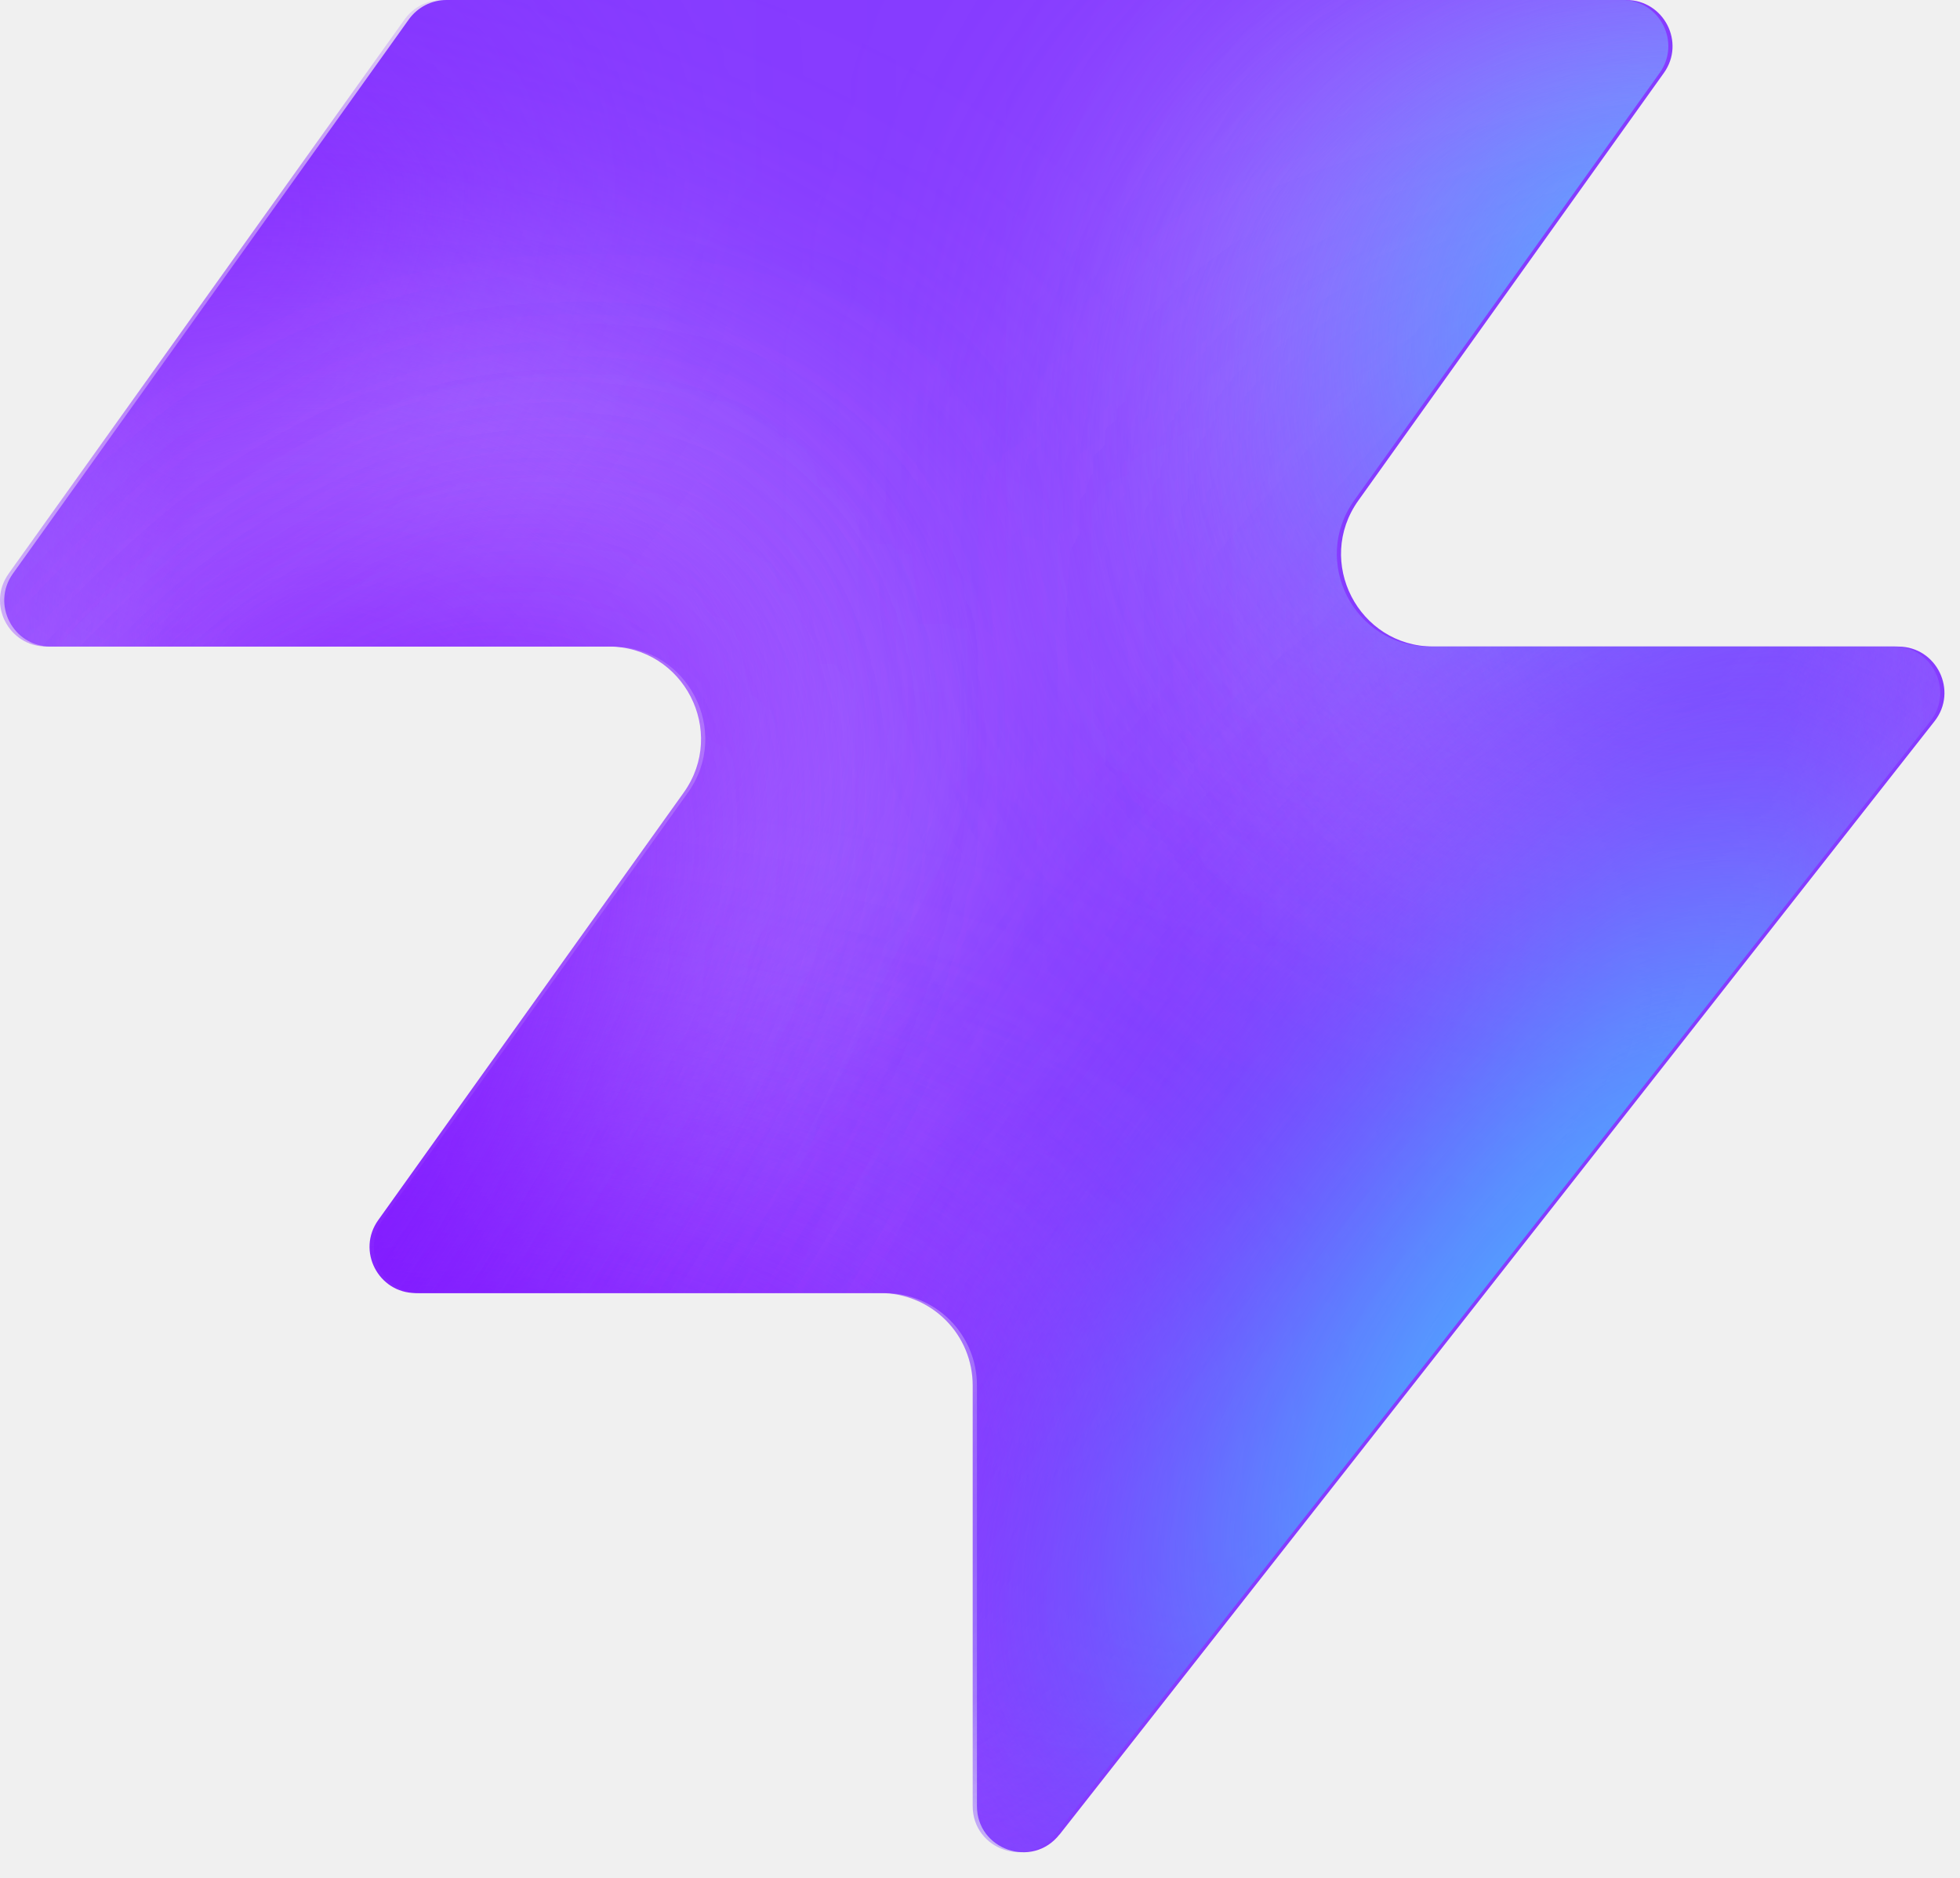
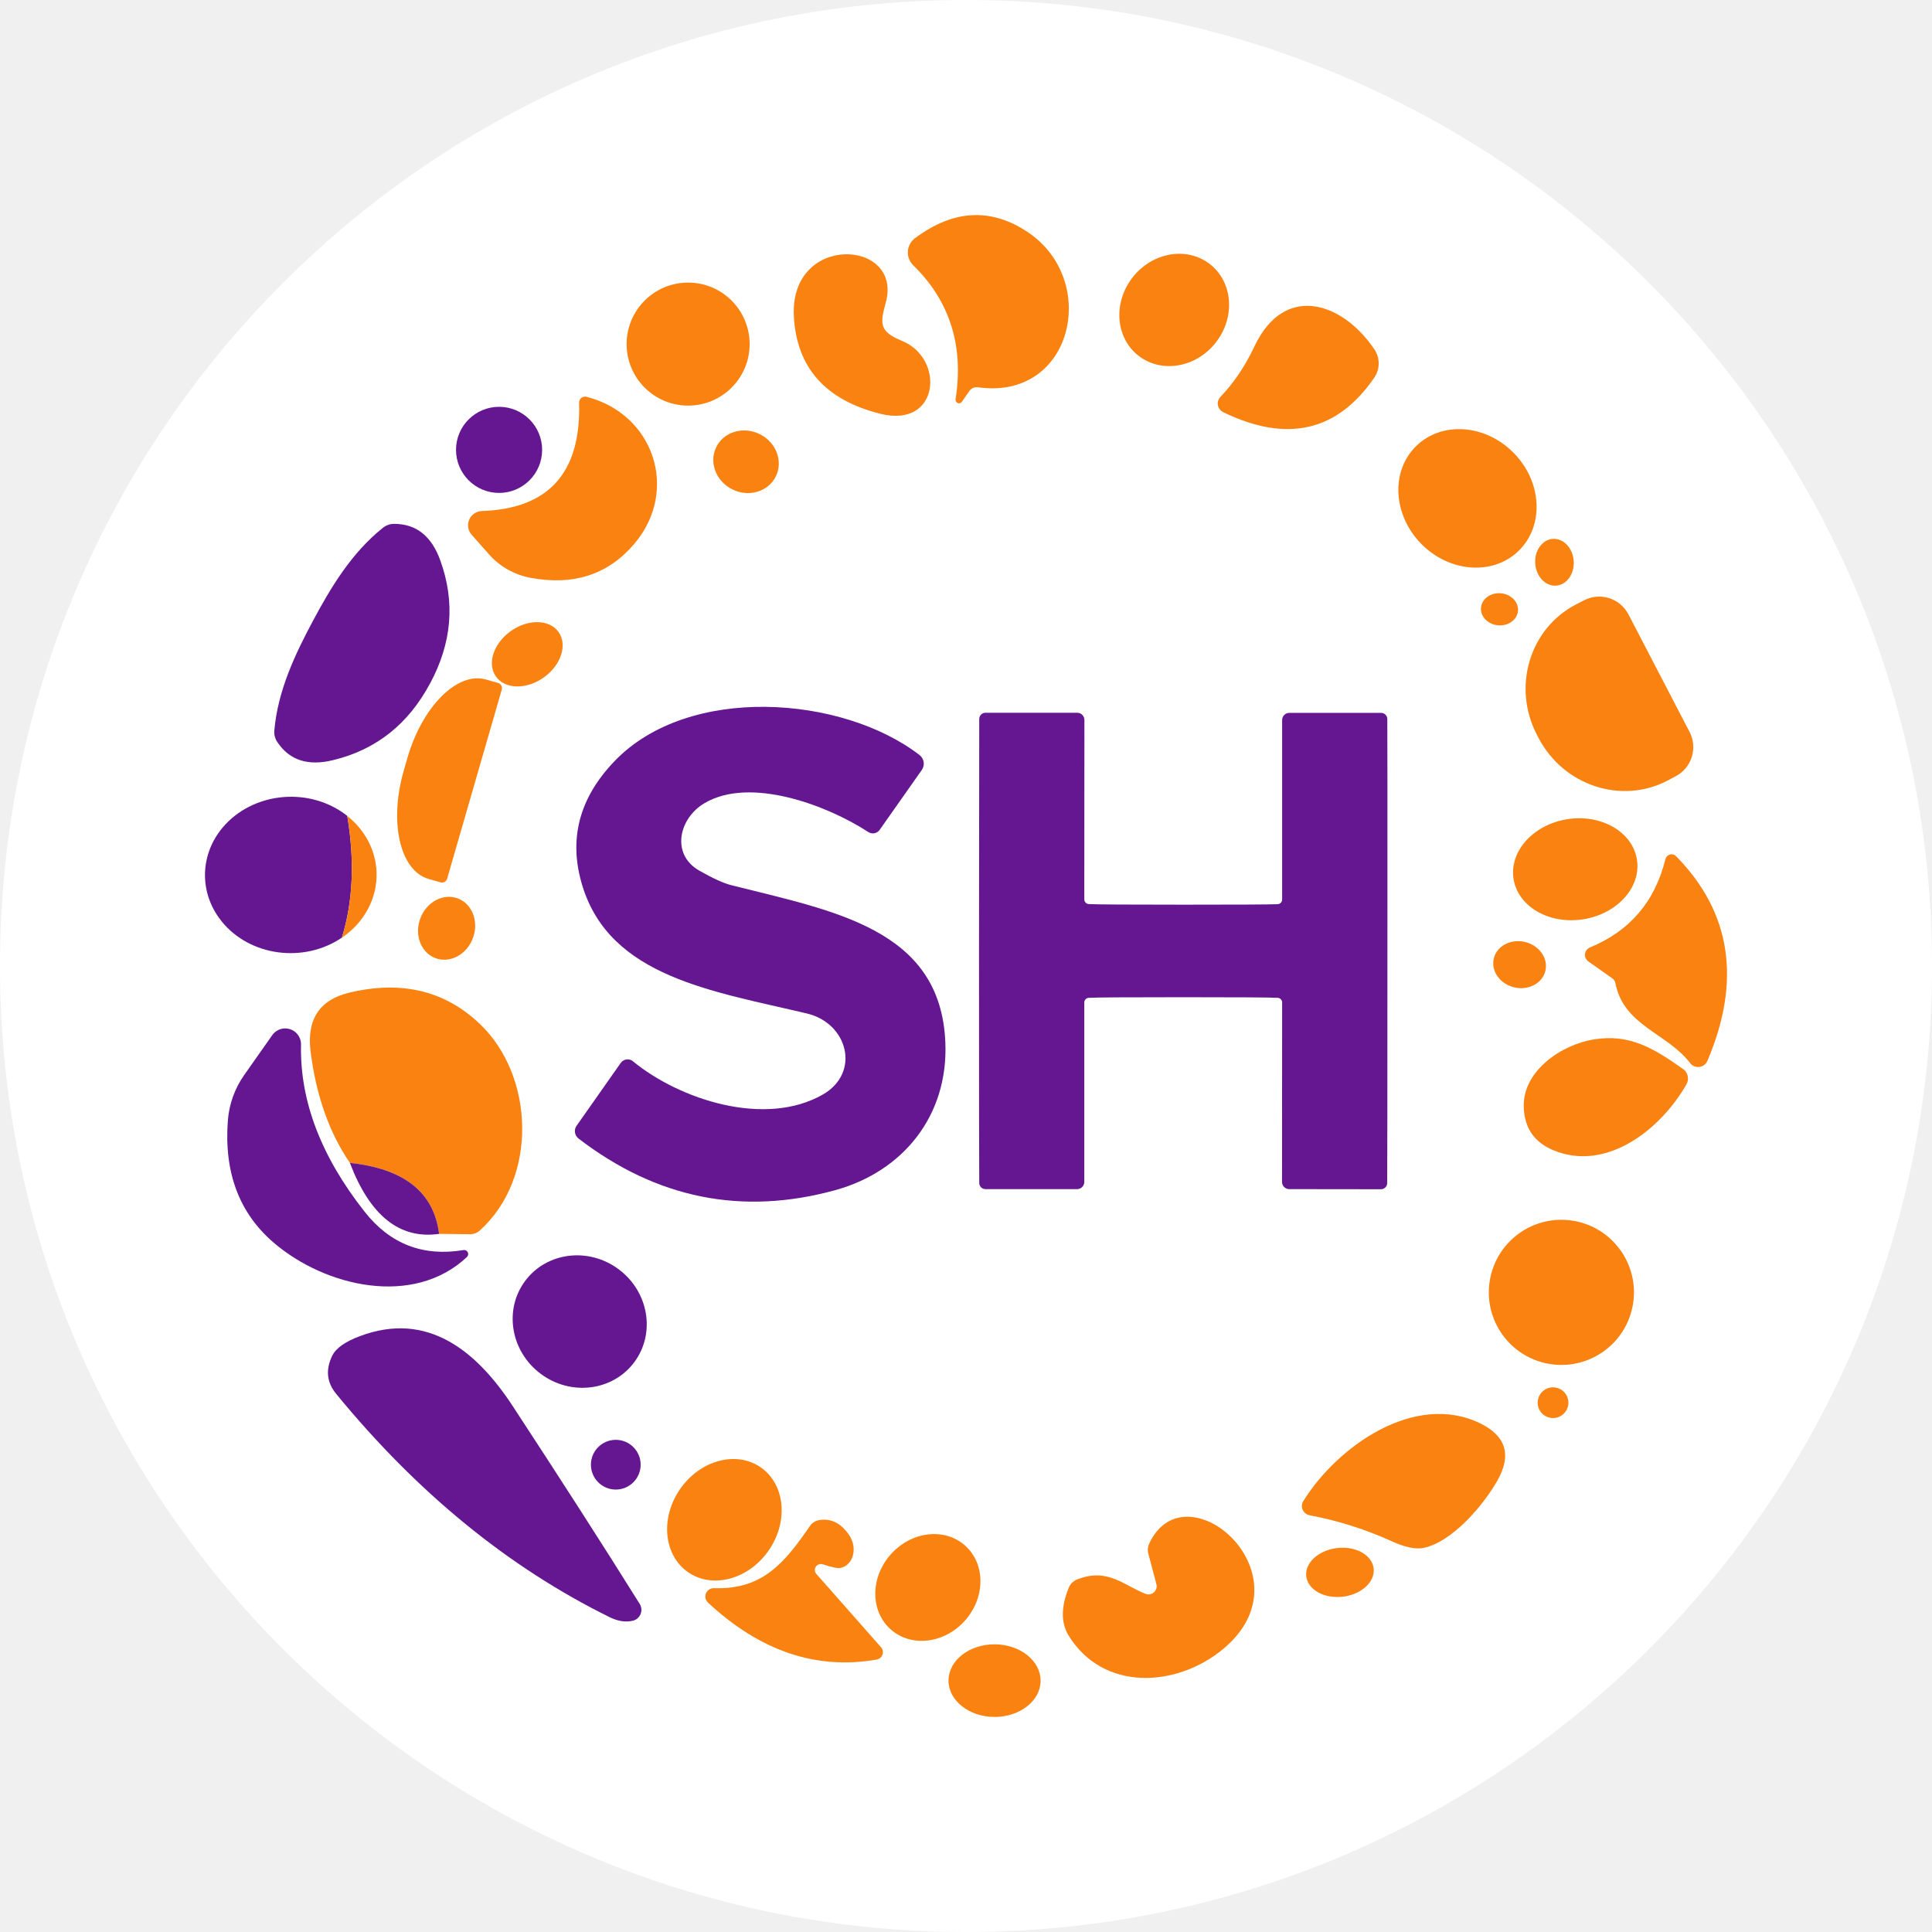
- <svg xmlns="http://www.w3.org/2000/svg" width="48" height="46" fill="none" viewBox="0 0 48 46">
-   <path fill="#863bff" d="M25.946 44.938c-.664.845-2.021.375-2.021-.698V33.937a2.26 2.26 0 0 0-2.262-2.262H10.287c-.92 0-1.456-1.04-.92-1.788l7.48-10.471c1.07-1.497 0-3.578-1.842-3.578H1.237c-.92 0-1.456-1.04-.92-1.788L10.013.474c.214-.297.556-.474.92-.474h28.894c.92 0 1.456 1.04.92 1.788l-7.48 10.471c-1.07 1.498 0 3.579 1.842 3.579h11.377c.943 0 1.473 1.088.89 1.83L25.947 44.94z" style="fill:#863bff;fill:color(display-p3 .525 .23 1);fill-opacity:1" />
-   <mask id="a" width="48" height="46" x="0" y="0" maskUnits="userSpaceOnUse" style="mask-type:alpha">
-     <path fill="#000" d="M25.842 44.938c-.664.844-2.021.375-2.021-.698V33.937a2.26 2.26 0 0 0-2.262-2.262H10.183c-.92 0-1.456-1.04-.92-1.788l7.48-10.471c1.07-1.498 0-3.579-1.842-3.579H1.133c-.92 0-1.456-1.04-.92-1.787L9.91.473c.214-.297.556-.474.92-.474h28.894c.92 0 1.456 1.04.92 1.788l-7.48 10.471c-1.07 1.498 0 3.578 1.842 3.578h11.377c.943 0 1.473 1.088.89 1.832L25.843 44.94z" style="fill:#000;fill-opacity:1" />
-   </mask>
-   <g mask="url(#a)">
-     <g filter="url(#b)">
-       <ellipse cx="5.508" cy="14.704" fill="#ede6ff" rx="5.508" ry="14.704" style="fill:#ede6ff;fill:color(display-p3 .927 .903 1);fill-opacity:1" transform="matrix(.00324 1 1 -.00324 -4.47 31.516)" />
-     </g>
-     <g filter="url(#c)">
-       <ellipse cx="10.399" cy="29.851" fill="#ede6ff" rx="10.399" ry="29.851" style="fill:#ede6ff;fill:color(display-p3 .927 .903 1);fill-opacity:1" transform="matrix(.00324 1 1 -.00324 -39.328 7.883)" />
-     </g>
-     <g filter="url(#d)">
-       <ellipse cx="5.508" cy="30.487" fill="#7e14ff" rx="5.508" ry="30.487" style="fill:#7e14ff;fill:color(display-p3 .492 .077 1);fill-opacity:1" transform="rotate(89.814 -25.913 -14.639)scale(1 -1)" />
-     </g>
-     <g filter="url(#e)">
-       <ellipse cx="5.508" cy="30.599" fill="#7e14ff" rx="5.508" ry="30.599" style="fill:#7e14ff;fill:color(display-p3 .492 .077 1);fill-opacity:1" transform="rotate(89.814 -32.644 -3.334)scale(1 -1)" />
-     </g>
-     <g filter="url(#f)">
-       <ellipse cx="5.508" cy="30.599" fill="#7e14ff" rx="5.508" ry="30.599" style="fill:#7e14ff;fill:color(display-p3 .492 .077 1);fill-opacity:1" transform="matrix(.00324 1 1 -.00324 -34.34 30.47)" />
-     </g>
-     <g filter="url(#g)">
-       <ellipse cx="14.072" cy="22.078" fill="#ede6ff" rx="14.072" ry="22.078" style="fill:#ede6ff;fill:color(display-p3 .927 .903 1);fill-opacity:1" transform="rotate(93.35 24.506 48.493)scale(-1 1)" />
-     </g>
-     <g filter="url(#h)">
-       <ellipse cx="3.47" cy="21.501" fill="#7e14ff" rx="3.47" ry="21.501" style="fill:#7e14ff;fill:color(display-p3 .492 .077 1);fill-opacity:1" transform="rotate(89.009 28.708 47.59)scale(-1 1)" />
-     </g>
-     <g filter="url(#i)">
-       <ellipse cx="3.47" cy="21.501" fill="#7e14ff" rx="3.47" ry="21.501" style="fill:#7e14ff;fill:color(display-p3 .492 .077 1);fill-opacity:1" transform="rotate(89.009 28.708 47.59)scale(-1 1)" />
-     </g>
-     <g filter="url(#j)">
-       <ellipse cx=".387" cy="8.972" fill="#7e14ff" rx="4.407" ry="29.108" style="fill:#7e14ff;fill:color(display-p3 .492 .077 1);fill-opacity:1" transform="rotate(39.51 .387 8.972)" />
-     </g>
-     <g filter="url(#k)">
-       <ellipse cx="47.523" cy="-6.092" fill="#7e14ff" rx="4.407" ry="29.108" style="fill:#7e14ff;fill:color(display-p3 .492 .077 1);fill-opacity:1" transform="rotate(37.892 47.523 -6.092)" />
-     </g>
-     <g filter="url(#l)">
-       <ellipse cx="41.412" cy="6.333" fill="#47bfff" rx="5.971" ry="9.665" style="fill:#47bfff;fill:color(display-p3 .28 .748 1);fill-opacity:1" transform="rotate(37.892 41.412 6.333)" />
-     </g>
-     <g filter="url(#m)">
-       <ellipse cx="-1.879" cy="38.332" fill="#7e14ff" rx="4.407" ry="29.108" style="fill:#7e14ff;fill:color(display-p3 .492 .077 1);fill-opacity:1" transform="rotate(37.892 -1.88 38.332)" />
-     </g>
-     <g filter="url(#n)">
-       <ellipse cx="-1.879" cy="38.332" fill="#7e14ff" rx="4.407" ry="29.108" style="fill:#7e14ff;fill:color(display-p3 .492 .077 1);fill-opacity:1" transform="rotate(37.892 -1.88 38.332)" />
-     </g>
-     <g filter="url(#o)">
-       <ellipse cx="35.651" cy="29.907" fill="#7e14ff" rx="4.407" ry="29.108" style="fill:#7e14ff;fill:color(display-p3 .492 .077 1);fill-opacity:1" transform="rotate(37.892 35.651 29.907)" />
-     </g>
-     <g filter="url(#p)">
-       <ellipse cx="38.418" cy="32.4" fill="#47bfff" rx="5.971" ry="15.297" style="fill:#47bfff;fill:color(display-p3 .28 .748 1);fill-opacity:1" transform="rotate(37.892 38.418 32.4)" />
+ <svg xmlns="http://www.w3.org/2000/svg" id="Camada_2" data-name="Camada 2" viewBox="0 0 512 512">
+   <defs>
+     <style>
+       .cls-1 {
+         fill: #641790;
+       }
+ 
+       .cls-2 {
+         fill: #fff;
+       }
+ 
+       .cls-3 {
+         fill: #fa8210;
+       }
+     </style>
+   </defs>
+   <g id="Camada_1-2" data-name="Camada 1">
+     <circle class="cls-2" cx="256" cy="256" r="256" />
+     <g>
+       <path class="cls-3" d="M253.23,105.85c2.23-14.21-1.51-26.06-11.22-35.56-1.87-1.83-1.9-4.82-.07-6.69.18-.18.37-.35.58-.5,10.15-7.57,20.1-8.09,29.86-1.58,19.11,12.8,11.98,44.68-13.24,41.11-.87-.11-1.73.26-2.24.98l-2.02,2.9c-.3.4-.88.49-1.28.18-.26-.2-.4-.52-.36-.85Z" />
+       <path class="cls-3" d="M234.72,80.28c-1.64,5.83-1.48,7.63,4.38,10.09,11.35,4.67,9.9,23.17-5.74,19.3-14.63-3.64-22.29-12.28-22.98-25.92-1.1-22.07,29.07-20.4,24.34-3.47Z" />
+       <ellipse class="cls-3" cx="311.18" cy="82.14" rx="15.39" ry="14" transform="translate(54.87 276.78) rotate(-52)" />
+       <circle class="cls-3" cx="182.36" cy="91.19" r="16.3" />
+       <path class="cls-3" d="M323.41,105.19c3.53-3.66,6.55-8.13,9.05-13.43,7.95-16.84,23.36-11.7,31.78.85,1.52,2.27,1.5,5.25-.06,7.5-9.82,14.27-23.16,17.31-40.04,9.11-1.26-.63-1.79-2.15-1.17-3.4.12-.23.27-.45.45-.64Z" />
+       <path class="cls-3" d="M127.68,135.43c17.72-.59,26.32-10.15,25.79-28.69-.03-.87.65-1.6,1.52-1.63.16,0,.31.01.47.05,17.88,4.6,24.56,24.81,12.71,38.87-6.92,8.22-16.13,11.25-27.65,9.08-4.23-.8-8.08-2.98-10.94-6.21l-4.6-5.2c-1.38-1.57-1.22-3.96.35-5.34.66-.57,1.49-.9,2.36-.94Z" />
+       <circle class="cls-1" cx="132.26" cy="119.22" r="11.41" />
+       <ellipse class="cls-3" cx="197.71" cy="122.37" rx="8.17" ry="8.8" transform="translate(.62 245.74) rotate(-63.8)" />
+       <ellipse class="cls-3" cx="388.9" cy="132.08" rx="17.18" ry="19.42" transform="translate(19.25 311.1) rotate(-44.6)" />
+       <path class="cls-1" d="M113.97,181.11c-5.64,10.56-14.06,17.53-25.73,20.34-6.6,1.62-11.51.03-14.72-4.76-.62-.89-.91-1.97-.82-3.06.91-10.72,5.64-20.49,10.25-29.13,4.63-8.64,10.15-17.97,18.57-24.66.85-.67,1.91-1.03,3-1.01,5.78.02,9.83,3.23,12.14,9.62,4.1,11.26,3,22.1-2.68,32.66Z" />
+       <ellipse class="cls-3" cx="411.95" cy="149.01" rx="5.11" ry="6.21" transform="translate(-9.6 29.83) rotate(-4.1)" />
+       <ellipse class="cls-3" cx="397.38" cy="161.47" rx="4.26" ry="4.92" transform="translate(200.56 542.58) rotate(-84.8)" />
+       <path class="cls-3" d="M447.76,193.97c2.21,4.28.55,9.54-3.72,11.76l-2.14,1.14c-12.3,6.4-27.61,1.3-34.21-11.38l-.38-.73c-6.6-12.68-1.99-28.15,10.3-34.55,0,0,0,0,0,0l2.14-1.1c4.27-2.24,9.55-.59,11.79,3.68,0,0,0,0,0,0l16.21,31.18Z" />
+       <ellipse class="cls-3" cx="139.73" cy="173.39" rx="10.18" ry="7.54" transform="translate(-74.61 113) rotate(-35.4)" />
+       <path class="cls-3" d="M118.51,232.85c-.21.75-1,1.19-1.75.98,0,0-.01,0-.02,0l-3.18-.91c-7.56-2.18-10.5-15.01-6.57-28.66,0,0,0-.02,0-.03l.98-3.37c3.94-13.65,13.26-22.96,20.82-20.78,0,0,.01,0,.02,0l3.18.91c.75.21,1.19,1,.98,1.75,0,0,0,.01,0,.02l-14.47,50.1Z" />
+       <path class="cls-1" d="M167.73,281.25c12.36,10.15,35.03,17.59,50.35,8.8,10.03-5.77,6.65-18.89-4.26-21.47-25-5.93-52.05-9.68-59.46-33.77-3.78-12.23-.95-23.27,8.51-33.11,19.64-20.46,60.41-17.34,80.81-1.61,1.23.95,1.5,2.7.6,3.97l-11.16,15.86c-.69.98-2.03,1.23-3.03.57-10.78-7.06-31.31-14.82-43.41-7.63-6.81,4.04-8.95,13.59-1.29,17.91,3.57,2.02,6.34,3.28,8.29,3.78,27.21,6.9,55.62,11.51,56.85,41.74.79,19.33-11.13,34.11-29.13,39.1-24.68,6.81-47.38,2.25-68.1-13.68-1.04-.82-1.26-2.31-.5-3.37l11.7-16.65c.71-1.01,2.11-1.25,3.12-.54.04.03.09.06.13.1Z" />
+       <path class="cls-1" d="M313.58,239.75c14.55,0,22.88-.04,25-.13.67-.03,1.2-.57,1.2-1.23v-47.55c0-1.06.85-1.92,1.89-1.92h24.31c.91-.02,1.65.7,1.67,1.61h0c.04,2.9.05,23.41.03,61.51,0,38.11-.02,58.6-.06,61.48,0,.91-.73,1.64-1.64,1.64-.01,0-.02,0-.03,0l-24.31-.03c-1.04,0-1.89-.86-1.89-1.92h0s.03-47.55.03-47.55c0-.66-.53-1.2-1.2-1.23-2.12-.11-10.46-.16-25-.16s-22.91.05-25.03.16c-.67.03-1.2.57-1.2,1.23v47.55c0,1.06-.85,1.92-1.89,1.92h-24.31c-.91,0-1.64-.73-1.64-1.64h0c-.04-2.88-.06-23.37-.06-61.48.02-38.11.04-58.6.06-61.48,0-.91.73-1.64,1.64-1.64.01,0,.02,0,.03,0h24.31c1.04,0,1.89.86,1.89,1.92h0s-.03,47.55-.03,47.55c0,.66.53,1.2,1.2,1.23,2.14.11,10.49.16,25.03.16Z" />
+       <path class="cls-1" d="M92.03,216.23c2,11.94,1.52,22.69-1.42,32.25-10.08,6.84-24.32,4.95-31.8-4.22-.28-.34-.55-.69-.8-1.05-5.27-7.37-4.86-16.97,1.04-23.96,7.7-9.07,21.99-10.78,31.93-3.81.36.25.71.51,1.05.78Z" />
+       <path class="cls-3" d="M90.61,248.49c2.94-9.56,3.42-20.31,1.42-32.25,4.76,3.78,7.57,9.2,7.76,14.94.23,6.78-3.19,13.24-9.17,17.31Z" />
+       <ellipse class="cls-3" cx="417.46" cy="230.36" rx="16.55" ry="13.43" transform="translate(-30.33 66.58) rotate(-8.8)" />
+       <path class="cls-3" d="M441.36,227.68c.22-.9,1.12-1.45,2.02-1.23.3.07.57.23.79.44,14.59,14.86,17.36,32.94,8.32,54.23-.57,1.37-2.14,2.01-3.5,1.45-.43-.18-.81-.47-1.1-.85-6.05-7.95-17.59-9.84-19.8-21.19-.1-.52-.4-.98-.82-1.26l-6.34-4.48c-.96-.67-1.19-1.98-.53-2.94.23-.33.56-.59.93-.75,10.59-4.37,17.27-12.18,20.02-23.43Z" />
+       <ellipse class="cls-3" cx="118.35" cy="246" rx="8.45" ry="7.44" transform="translate(-153.38 272.13) rotate(-69.8)" />
+       <ellipse class="cls-3" cx="402.71" cy="255.64" rx="6.18" ry="7.03" transform="translate(60.12 587.55) rotate(-76.5)" />
+       <path class="cls-3" d="M116.37,326.99c-1.37-11.01-9.25-17.29-23.65-18.82-5.46-7.99-8.93-17.79-10.4-29.42-1.09-8.53,2.3-13.76,10.18-15.67,13.83-3.32,25.38-.57,34.65,8.26,14.47,13.75,15.48,40.74.03,54.73-.73.67-1.68,1.03-2.65,1.01l-8.17-.09Z" />
+       <path class="cls-1" d="M122.83,331.28c.58-.09,1.13.31,1.23.89.05.35-.06.7-.31.94-14.16,13.34-37.49,7.95-51.17-3.75-9.16-7.82-13.23-18.6-12.2-32.35.33-4.37,1.83-8.57,4.35-12.14l7.41-10.53c1.33-1.9,3.94-2.36,5.84-1.04,1.16.81,1.83,2.15,1.79,3.56-.32,14.86,5.31,29.62,16.87,44.27,6.73,8.55,15.46,11.94,26.2,10.15Z" />
+       <path class="cls-3" d="M446.03,283.29c1.29.91,1.69,2.65.91,4.04-6.87,12.08-21.31,23.36-35.34,17.47-5.09-2.14-7.68-6-7.79-11.57-.22-9.36,9.84-16.36,18.6-17.78,9.27-1.48,15.54,2.11,23.61,7.85Z" />
+       <path class="cls-1" d="M116.37,326.99c-10.43,1.49-18.31-4.78-23.65-18.82,14.4,1.53,22.28,7.81,23.65,18.82Z" />
+       <circle class="cls-3" cx="413.78" cy="342.47" r="19.23" transform="translate(9.44 696.05) rotate(-80.78)" />
+       <ellipse class="cls-1" cx="153.63" cy="350.23" rx="17.28" ry="18.03" transform="translate(-218.99 264.1) rotate(-53.3)" />
+       <path class="cls-1" d="M167.76,429.49c-1.89.48-3.95.18-6.18-.91-26.82-13.22-50.98-32.95-72.48-59.18-2.5-3.03-2.86-6.39-1.07-10.09.97-2.02,3.43-3.76,7.38-5.23,17.91-6.72,30.9,3.94,40.48,18.57,12.67,19.34,23.89,36.8,33.64,52.4.87,1.39.45,3.22-.93,4.09-.26.16-.54.28-.83.36Z" />
+       <circle class="cls-3" cx="411.57" cy="371.73" r="4.07" />
+       <path class="cls-3" d="M345.39,397.81c9.05-14.6,29.64-29.04,46.91-20.59,6.81,3.34,8.33,8.37,4.57,15.07-3.56,6.34-11.82,16.24-19.55,17.91-2.12.46-5.01-.15-8.67-1.83-6.92-3.13-14.11-5.4-21.6-6.81-1.35-.25-2.25-1.55-2-2.9.06-.3.17-.59.33-.85Z" />
+       <circle class="cls-1" cx="163.19" cy="388.16" r="6.59" />
+       <ellipse class="cls-3" cx="191.97" cy="402.76" rx="16.9" ry="14.28" transform="translate(-248.44 331.3) rotate(-55.3)" />
+       <path class="cls-3" d="M303.58,422.4c1.12.43,2.38-.14,2.81-1.26.17-.43.19-.91.06-1.36l-2.11-7.95c-.26-.92-.19-1.9.22-2.77,9.62-20.65,43.26,8.36,19.55,27.97-12.36,10.22-31.69,11.26-40.86-3.5-2.1-3.36-2.11-7.61-.03-12.74.4-1.01,1.2-1.8,2.21-2.21,8.13-3.22,12.36,1.58,18.16,3.81Z" />
+       <path class="cls-3" d="M217.98,414.55c-.83-.26-1.71.21-1.97,1.04-.16.51-.05,1.07.3,1.48l17.18,19.48c.72.8.65,2.04-.17,2.77-.28.25-.62.41-.99.48-16.02,2.8-30.92-2.24-44.71-15.1-.89-.83-.93-2.23-.1-3.12.44-.47,1.06-.72,1.71-.7,12.86.44,18.7-6.72,25.38-16.43.58-.87,1.5-1.45,2.52-1.61,3.11-.5,5.74.81,7.88,3.94,1.83,2.67,1.57,6.22-.57,7.93-.53.43-1.16.71-1.83.84-.67.11-2.22-.23-4.63-1.01Z" />
+       <ellipse class="cls-3" cx="245.89" cy="420.7" rx="14.85" ry="13.18" transform="translate(-232.45 327.76) rotate(-48.7)" />
+       <ellipse class="cls-3" cx="355.1" cy="416.69" rx="8.99" ry="6.49" transform="translate(-46.19 44.28) rotate(-6.7)" />
+       <ellipse class="cls-3" cx="263.57" cy="445.38" rx="9.62" ry="12.2" transform="translate(-182.73 707.4) rotate(-89.8)" />
    </g>
  </g>
-   <defs>
-     <filter id="b" width="60.045" height="41.654" x="-19.77" y="16.149" color-interpolation-filters="sRGB" filterUnits="userSpaceOnUse">
-       <feFlood flood-opacity="0" result="BackgroundImageFix" />
-       <feBlend in="SourceGraphic" in2="BackgroundImageFix" result="shape" />
-       <feGaussianBlur result="effect1_foregroundBlur_2002_17158" stdDeviation="7.659" />
-     </filter>
-     <filter id="c" width="90.34" height="51.437" x="-54.613" y="-7.533" color-interpolation-filters="sRGB" filterUnits="userSpaceOnUse">
-       <feFlood flood-opacity="0" result="BackgroundImageFix" />
-       <feBlend in="SourceGraphic" in2="BackgroundImageFix" result="shape" />
-       <feGaussianBlur result="effect1_foregroundBlur_2002_17158" stdDeviation="7.659" />
-     </filter>
-     <filter id="d" width="79.355" height="29.4" x="-49.64" y="2.03" color-interpolation-filters="sRGB" filterUnits="userSpaceOnUse">
-       <feFlood flood-opacity="0" result="BackgroundImageFix" />
-       <feBlend in="SourceGraphic" in2="BackgroundImageFix" result="shape" />
-       <feGaussianBlur result="effect1_foregroundBlur_2002_17158" stdDeviation="4.596" />
-     </filter>
-     <filter id="e" width="79.579" height="29.4" x="-45.045" y="20.029" color-interpolation-filters="sRGB" filterUnits="userSpaceOnUse">
-       <feFlood flood-opacity="0" result="BackgroundImageFix" />
-       <feBlend in="SourceGraphic" in2="BackgroundImageFix" result="shape" />
-       <feGaussianBlur result="effect1_foregroundBlur_2002_17158" stdDeviation="4.596" />
-     </filter>
-     <filter id="f" width="79.579" height="29.4" x="-43.513" y="21.178" color-interpolation-filters="sRGB" filterUnits="userSpaceOnUse">
-       <feFlood flood-opacity="0" result="BackgroundImageFix" />
-       <feBlend in="SourceGraphic" in2="BackgroundImageFix" result="shape" />
-       <feGaussianBlur result="effect1_foregroundBlur_2002_17158" stdDeviation="4.596" />
-     </filter>
-     <filter id="g" width="74.749" height="58.852" x="15.756" y="-17.901" color-interpolation-filters="sRGB" filterUnits="userSpaceOnUse">
-       <feFlood flood-opacity="0" result="BackgroundImageFix" />
-       <feBlend in="SourceGraphic" in2="BackgroundImageFix" result="shape" />
-       <feGaussianBlur result="effect1_foregroundBlur_2002_17158" stdDeviation="7.659" />
-     </filter>
-     <filter id="h" width="61.377" height="25.362" x="23.548" y="2.284" color-interpolation-filters="sRGB" filterUnits="userSpaceOnUse">
-       <feFlood flood-opacity="0" result="BackgroundImageFix" />
-       <feBlend in="SourceGraphic" in2="BackgroundImageFix" result="shape" />
-       <feGaussianBlur result="effect1_foregroundBlur_2002_17158" stdDeviation="4.596" />
-     </filter>
-     <filter id="i" width="61.377" height="25.362" x="23.548" y="2.284" color-interpolation-filters="sRGB" filterUnits="userSpaceOnUse">
-       <feFlood flood-opacity="0" result="BackgroundImageFix" />
-       <feBlend in="SourceGraphic" in2="BackgroundImageFix" result="shape" />
-       <feGaussianBlur result="effect1_foregroundBlur_2002_17158" stdDeviation="4.596" />
-     </filter>
-     <filter id="j" width="56.045" height="63.649" x="-27.636" y="-22.853" color-interpolation-filters="sRGB" filterUnits="userSpaceOnUse">
-       <feFlood flood-opacity="0" result="BackgroundImageFix" />
-       <feBlend in="SourceGraphic" in2="BackgroundImageFix" result="shape" />
-       <feGaussianBlur result="effect1_foregroundBlur_2002_17158" stdDeviation="4.596" />
-     </filter>
-     <filter id="k" width="54.814" height="64.646" x="20.116" y="-38.415" color-interpolation-filters="sRGB" filterUnits="userSpaceOnUse">
-       <feFlood flood-opacity="0" result="BackgroundImageFix" />
-       <feBlend in="SourceGraphic" in2="BackgroundImageFix" result="shape" />
-       <feGaussianBlur result="effect1_foregroundBlur_2002_17158" stdDeviation="4.596" />
-     </filter>
-     <filter id="l" width="33.541" height="35.313" x="24.641" y="-11.323" color-interpolation-filters="sRGB" filterUnits="userSpaceOnUse">
-       <feFlood flood-opacity="0" result="BackgroundImageFix" />
-       <feBlend in="SourceGraphic" in2="BackgroundImageFix" result="shape" />
-       <feGaussianBlur result="effect1_foregroundBlur_2002_17158" stdDeviation="4.596" />
-     </filter>
-     <filter id="m" width="54.814" height="64.646" x="-29.286" y="6.009" color-interpolation-filters="sRGB" filterUnits="userSpaceOnUse">
-       <feFlood flood-opacity="0" result="BackgroundImageFix" />
-       <feBlend in="SourceGraphic" in2="BackgroundImageFix" result="shape" />
-       <feGaussianBlur result="effect1_foregroundBlur_2002_17158" stdDeviation="4.596" />
-     </filter>
-     <filter id="n" width="54.814" height="64.646" x="-29.286" y="6.009" color-interpolation-filters="sRGB" filterUnits="userSpaceOnUse">
-       <feFlood flood-opacity="0" result="BackgroundImageFix" />
-       <feBlend in="SourceGraphic" in2="BackgroundImageFix" result="shape" />
-       <feGaussianBlur result="effect1_foregroundBlur_2002_17158" stdDeviation="4.596" />
-     </filter>
-     <filter id="o" width="54.814" height="64.646" x="8.244" y="-2.416" color-interpolation-filters="sRGB" filterUnits="userSpaceOnUse">
-       <feFlood flood-opacity="0" result="BackgroundImageFix" />
-       <feBlend in="SourceGraphic" in2="BackgroundImageFix" result="shape" />
-       <feGaussianBlur result="effect1_foregroundBlur_2002_17158" stdDeviation="4.596" />
-     </filter>
-     <filter id="p" width="39.409" height="43.623" x="18.713" y="10.588" color-interpolation-filters="sRGB" filterUnits="userSpaceOnUse">
-       <feFlood flood-opacity="0" result="BackgroundImageFix" />
-       <feBlend in="SourceGraphic" in2="BackgroundImageFix" result="shape" />
-       <feGaussianBlur result="effect1_foregroundBlur_2002_17158" stdDeviation="4.596" />
-     </filter>
-   </defs>
</svg>
